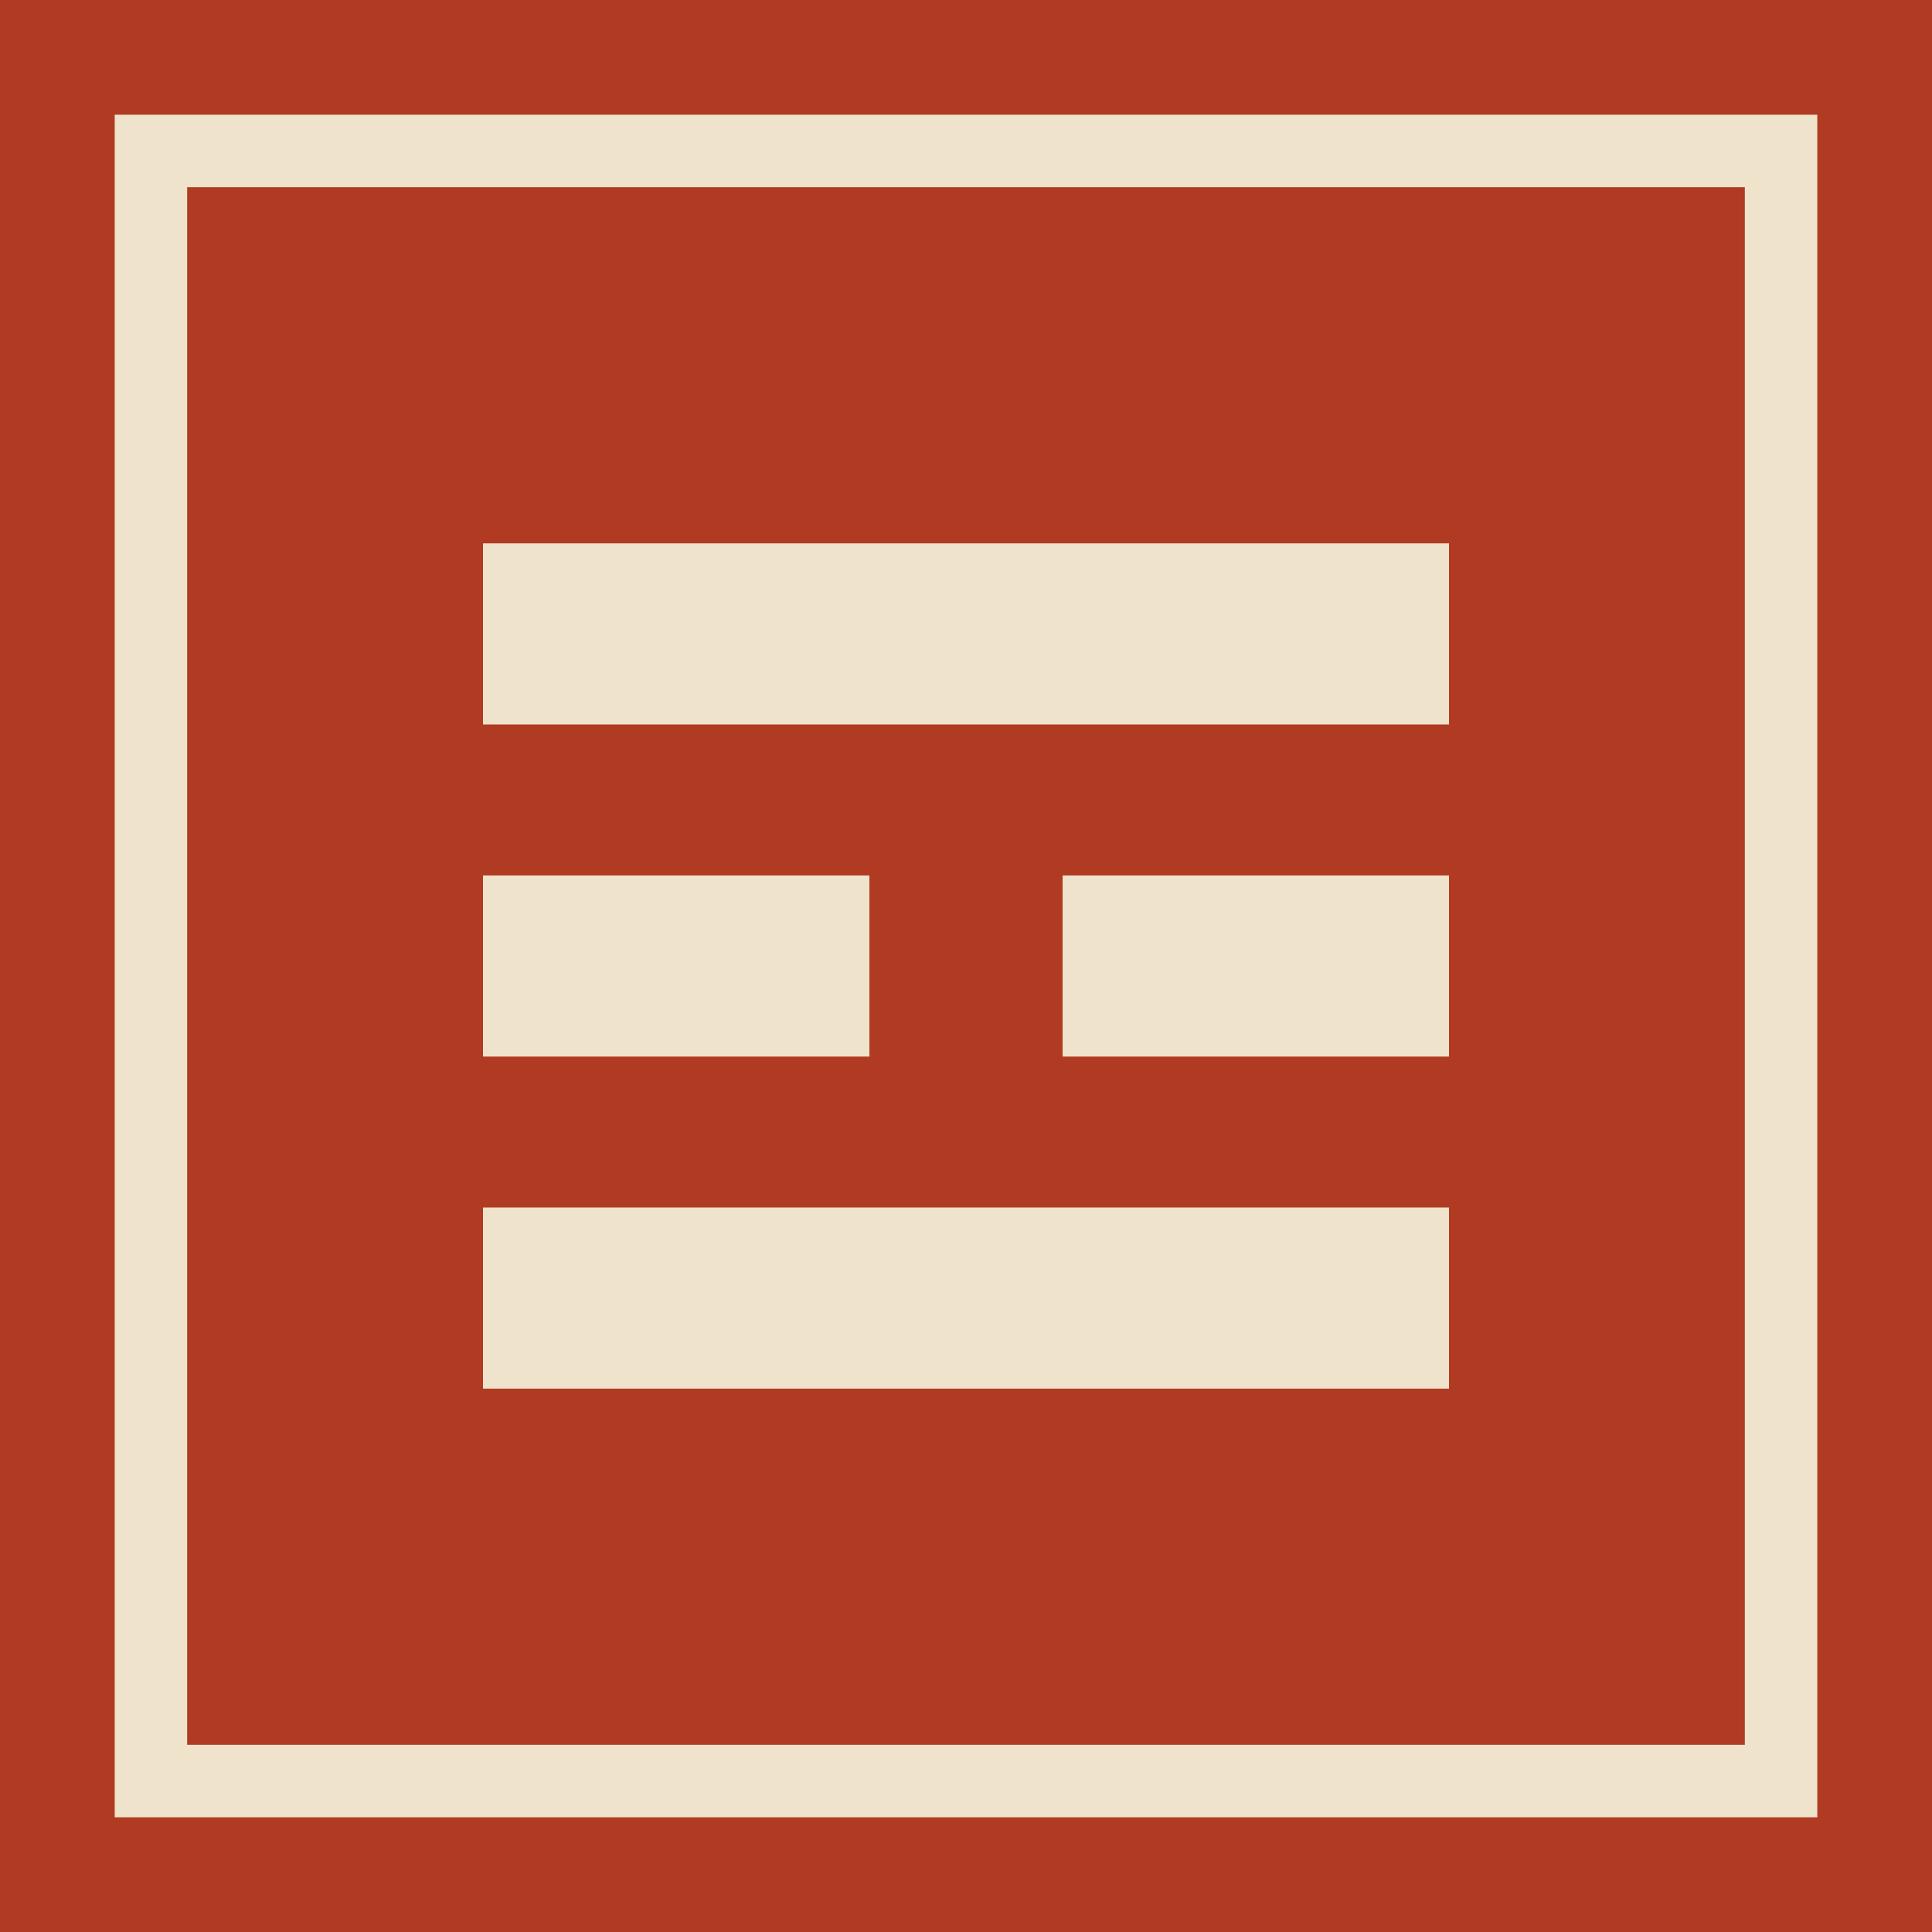
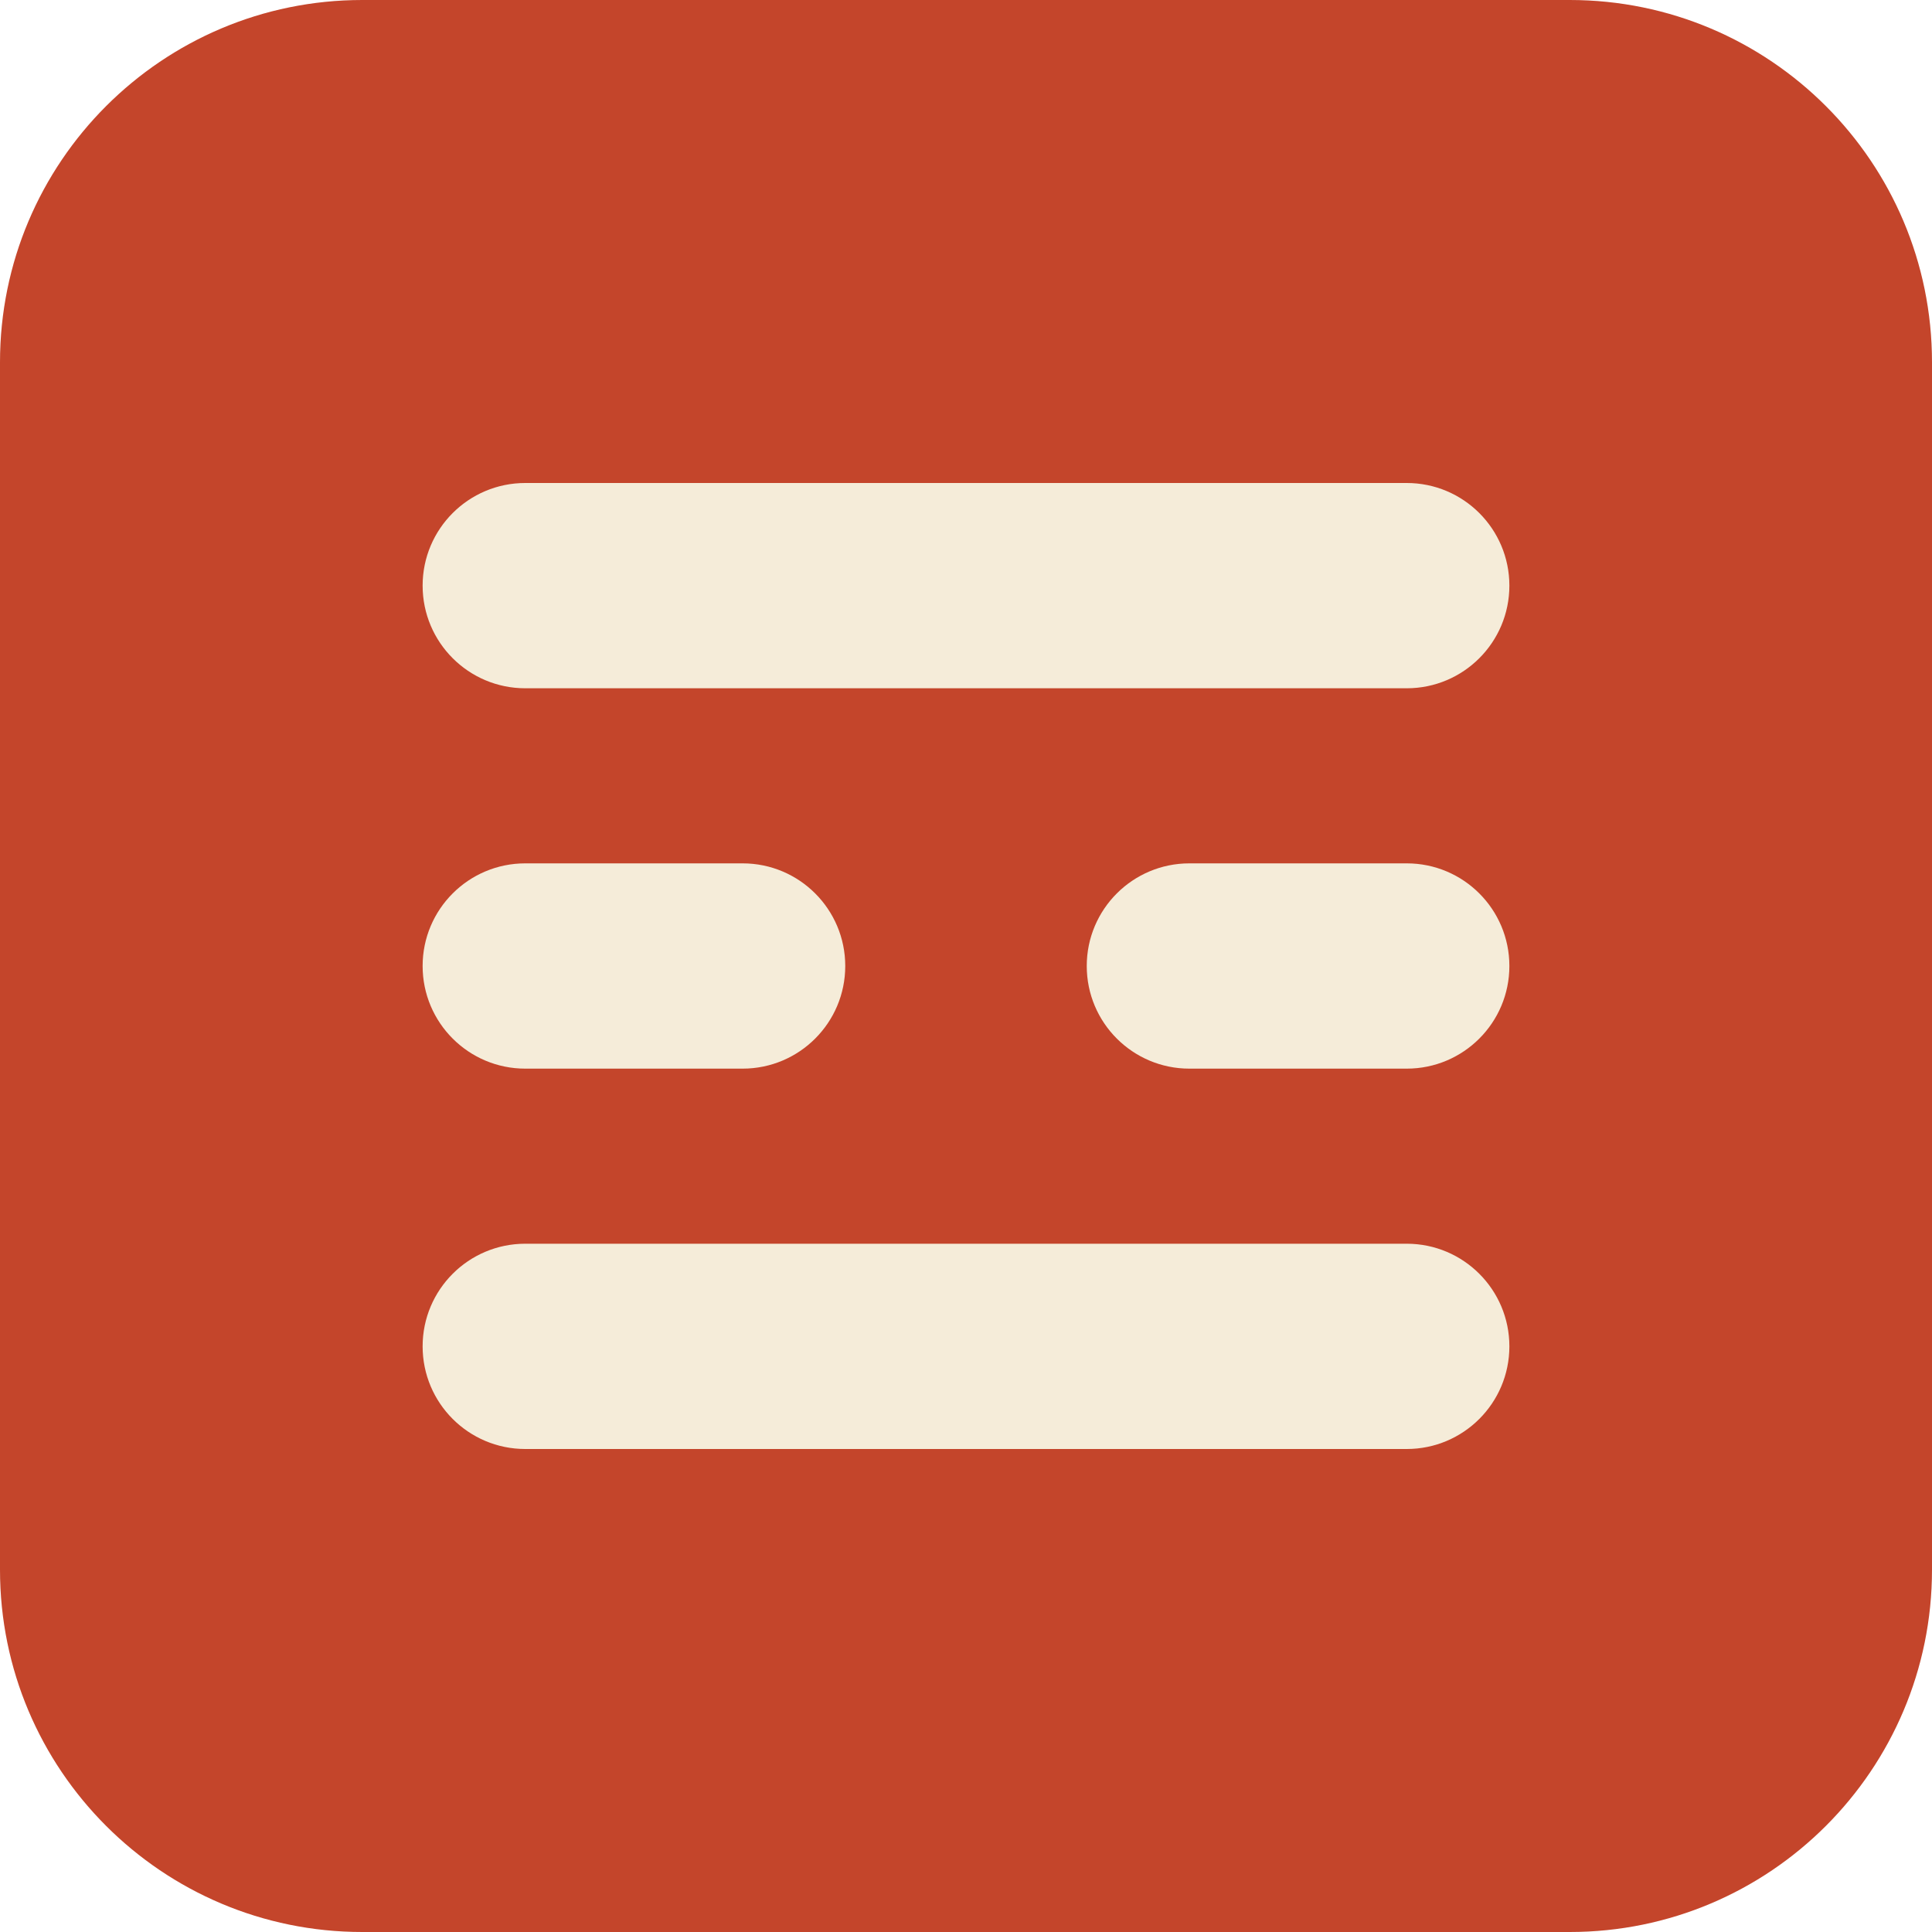
<svg xmlns="http://www.w3.org/2000/svg" viewBox="0 0 32 32">
-   <rect width="32" height="32" fill="#b13a23" />
-   <rect x="2.5" y="2.5" width="27" height="27" fill="none" stroke="#efe4cb" stroke-width="1.2" />
-   <g fill="#efe4cb">
-     <rect x="8" y="9" width="16" height="3" />
-     <rect x="8" y="14.5" width="6.4" height="3" />
-     <rect x="17.6" y="14.5" width="6.4" height="3" />
-     <rect x="8" y="20" width="16" height="3" />
+   <rect width="32" height="32" rx="6" fill="#c4452b" />
+   <g fill="#f5ecd9">
+     <rect x="7" y="8" width="18" height="3.4" rx="1.7" />
+     <rect x="7" y="14.3" width="7" height="3.4" rx="1.7" />
+     <rect x="18" y="14.3" width="7" height="3.4" rx="1.7" />
+     <rect x="7" y="20.6" width="18" height="3.4" rx="1.7" />
  </g>
</svg>
